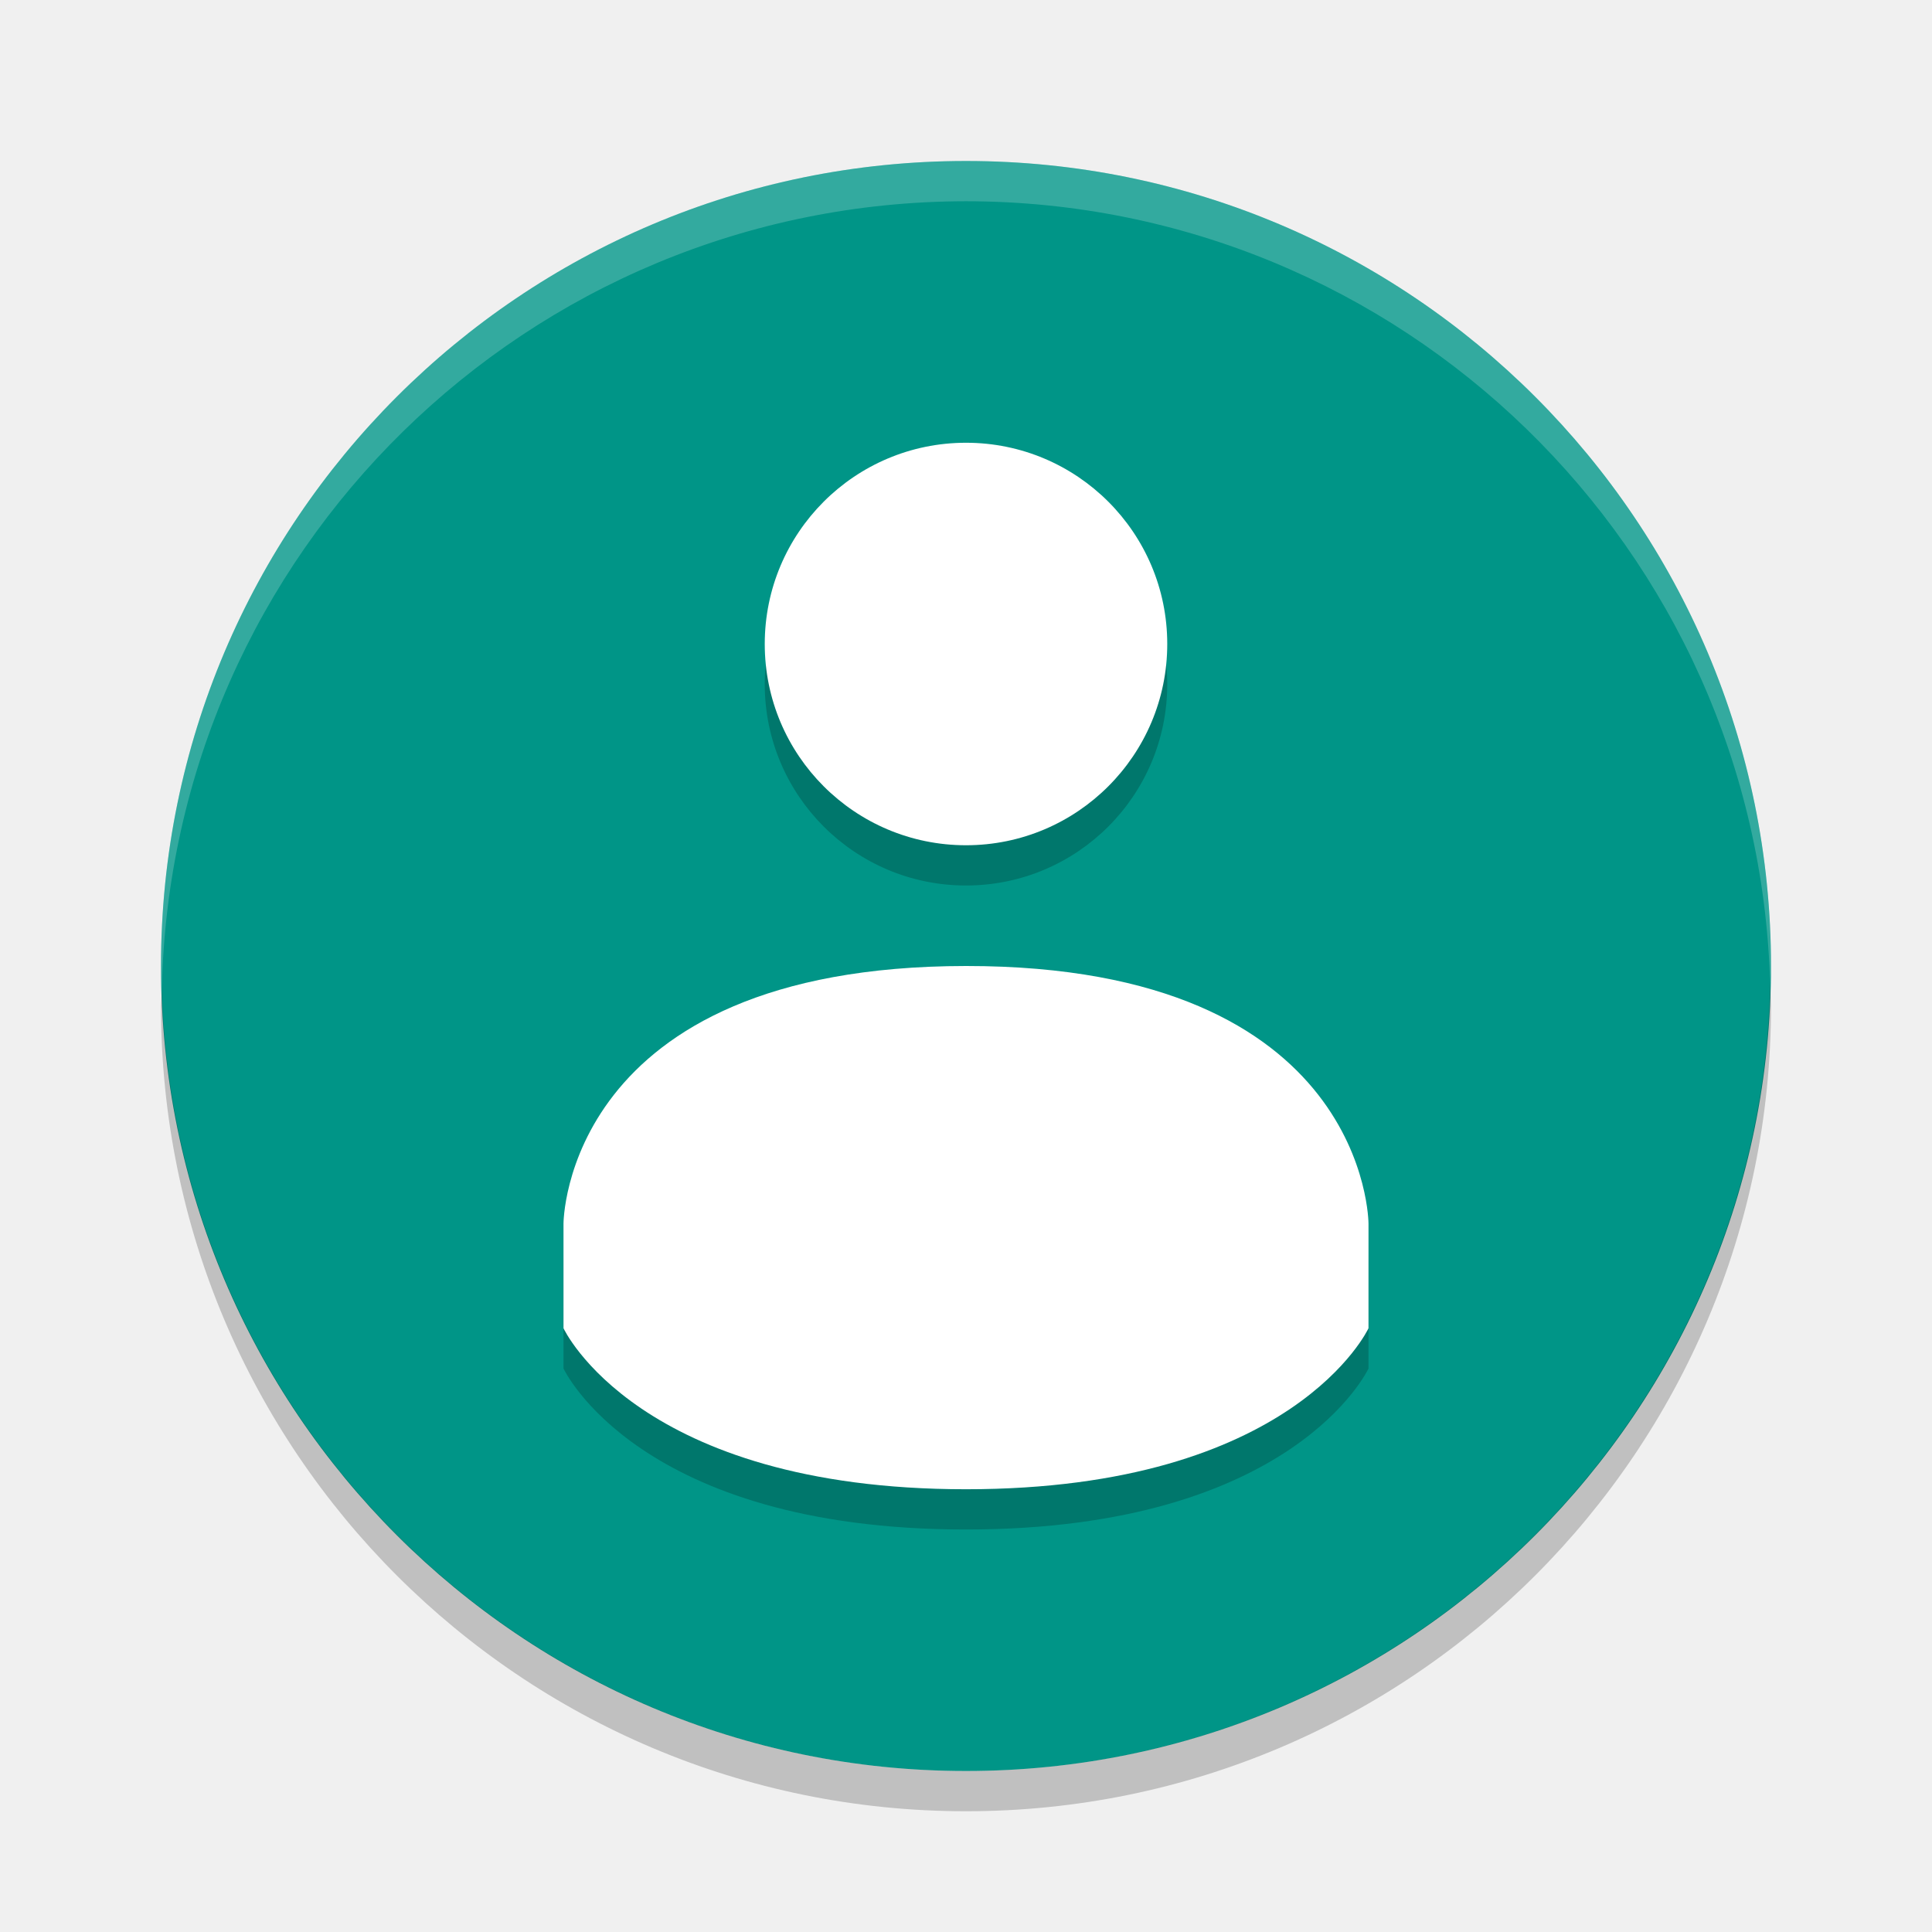
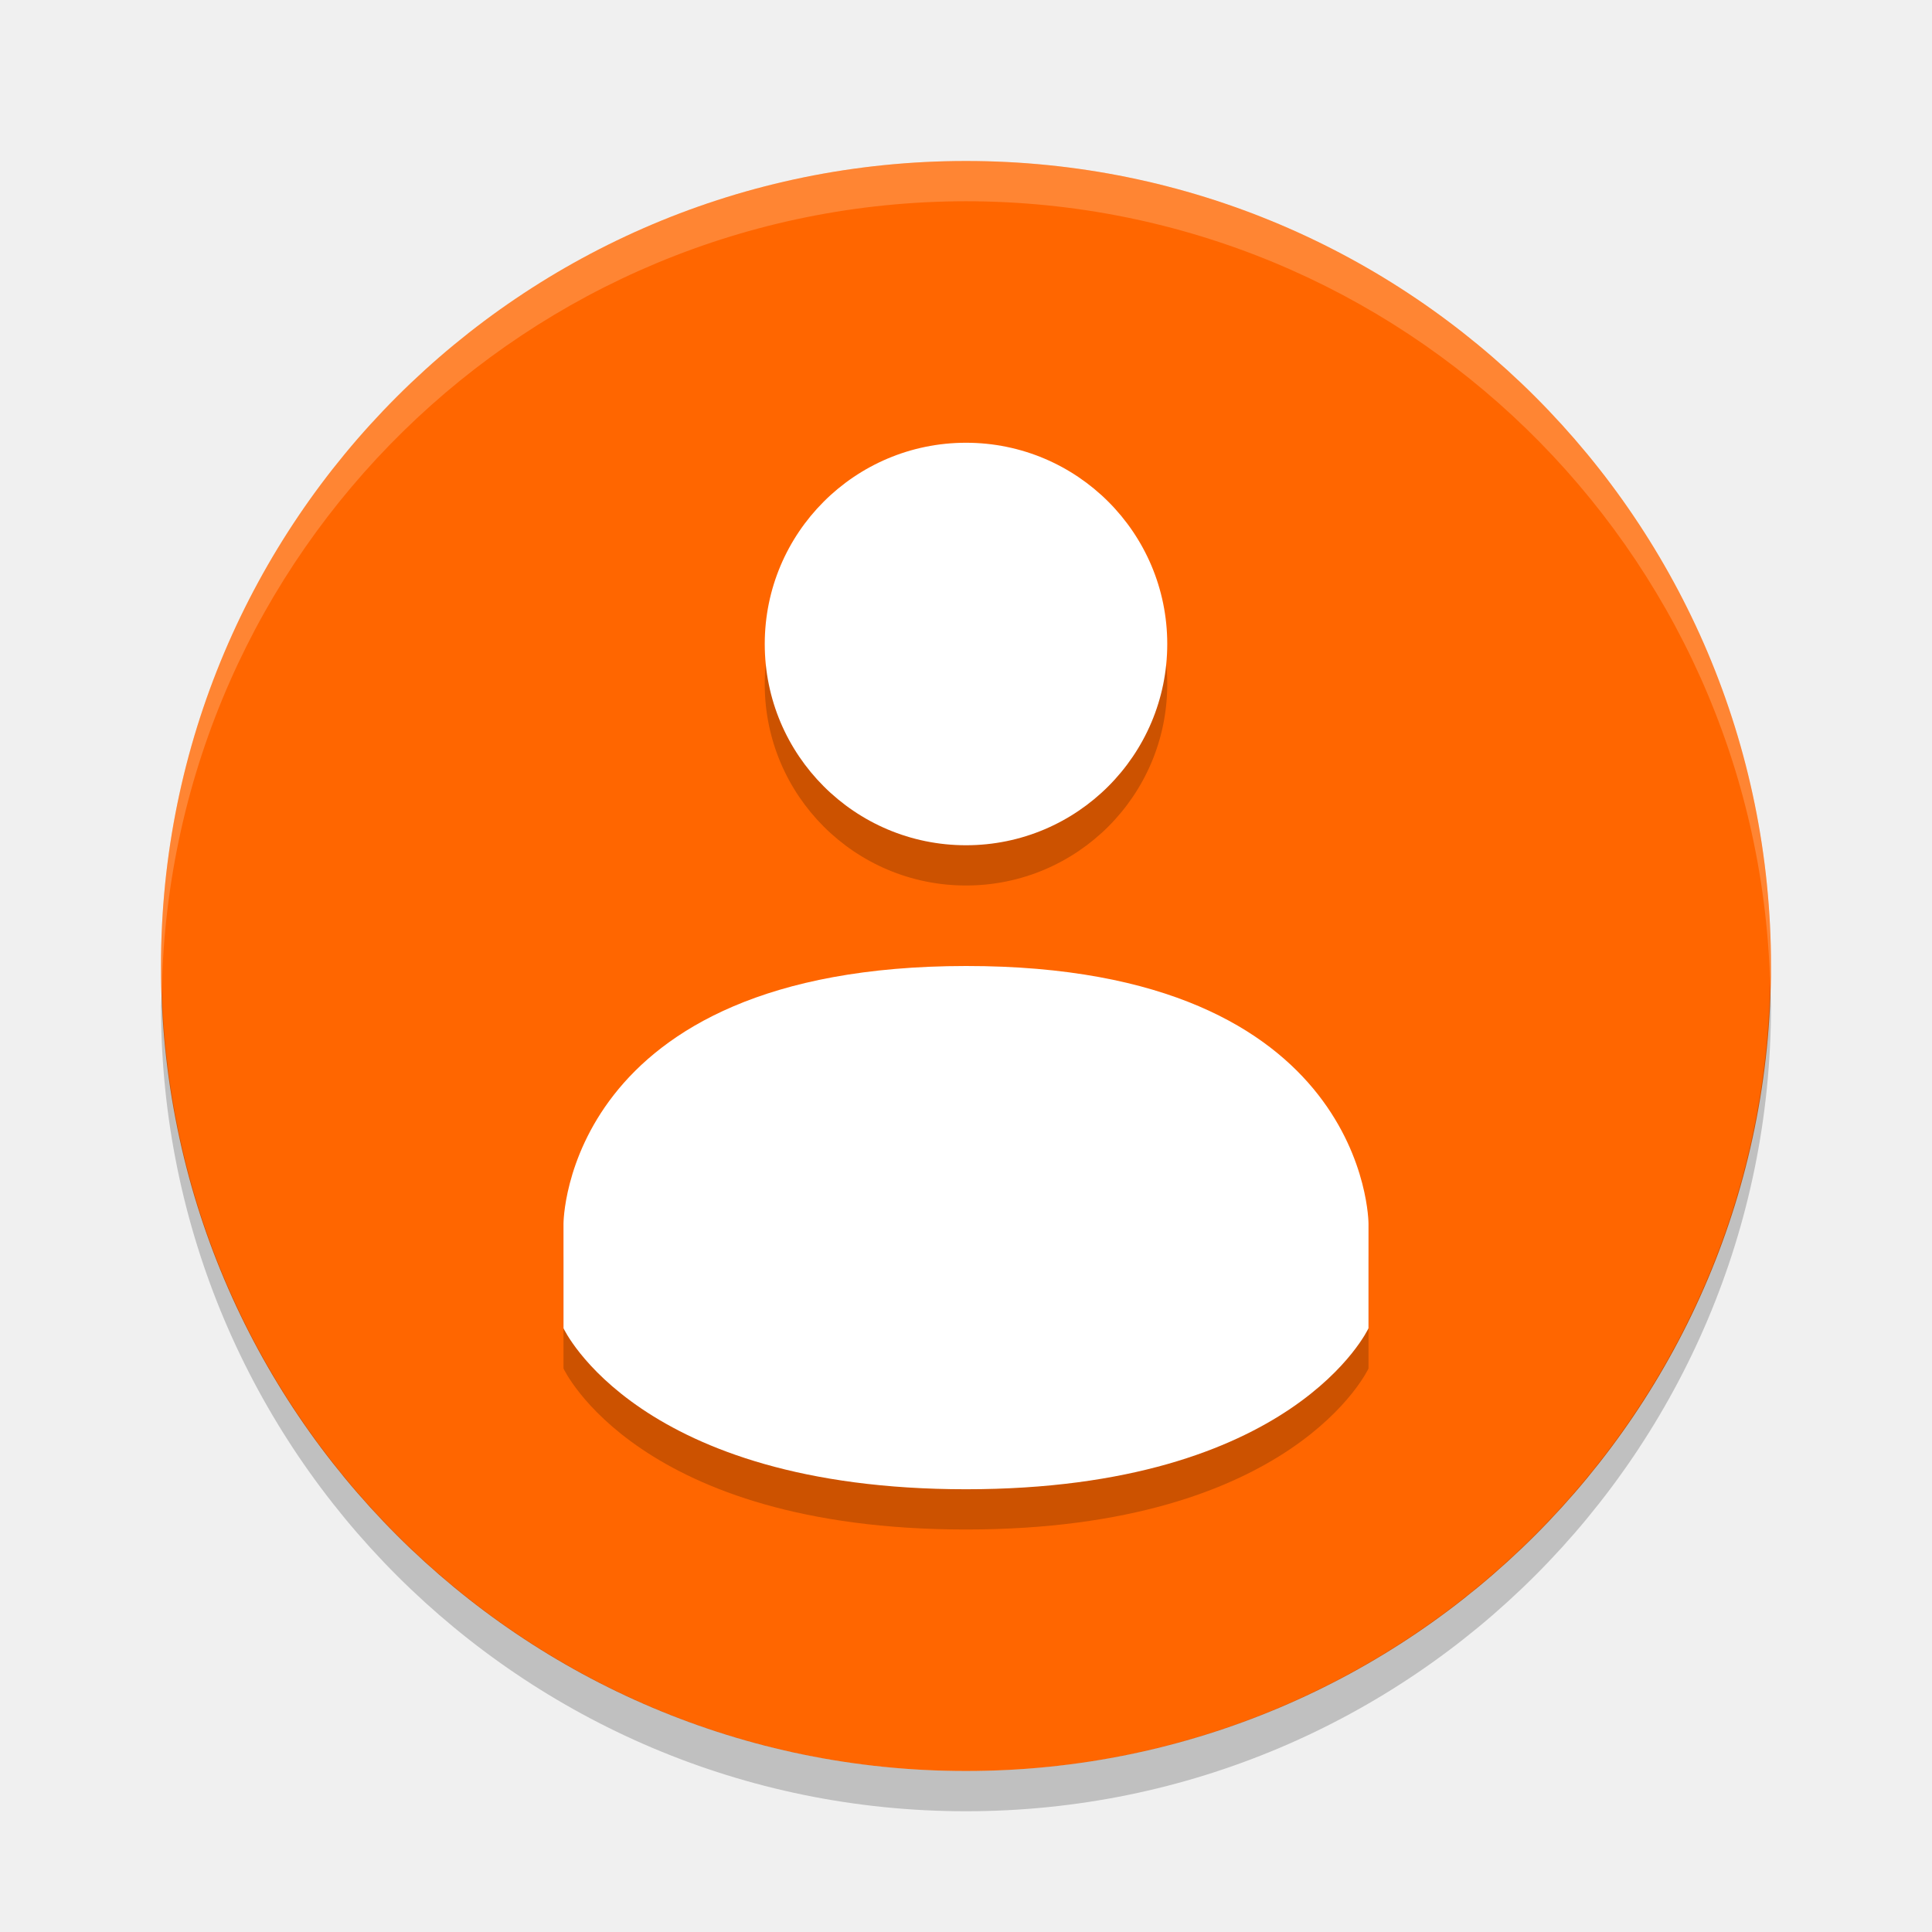
- <svg xmlns="http://www.w3.org/2000/svg" width="48" height="48" version="1">
-   <circle fill="#009587" cx="24" cy="24" r="20" />
-   <path fill="#fff" opacity=".2" d="m24 4a20 20 0 0 0 -20 20 20 20 0 0 0 0.021 0.582 20 20 0 0 1 19.978 -19.582 20 20 0 0 1 19.979 19.418 20 20 0 0 0 0.021 -0.418 20 20 0 0 0 -20 -20z" />
-   <path opacity=".2" d="m43.979 24.418a20 20 0 0 1 -19.979 19.582 20 20 0 0 1 -19.978 -19.418 20 20 0 0 0 -0.022 0.418 20 20 0 0 0 20 20 20 20 0 0 0 20 -20 20 20 0 0 0 -0.021 -0.582z" />
-   <path style="opacity:0.2" d="m 24,12 c -2.762,0 -5,2.239 -5,5 0,2.761 2.238,5 5,5 2.762,0 5,-2.239 5,-5 0,-2.761 -2.238,-5 -5,-5 z m 0,13 c -9.999,0.006 -10,6.4 -10,6.4 V 34 c 0,0 1.846,4 10,4 8.154,0 10,-4 10,-4 v -2.6 c 0,0 0,-6.404 -9.998,-6.4 z" />
-   <path style="fill:#ffffff" d="m 24,11 c -2.762,0 -5,2.239 -5,5 0,2.761 2.238,5 5,5 2.762,0 5,-2.239 5,-5 0,-2.761 -2.238,-5 -5,-5 z m 0,13 c -9.999,0.006 -10,6.4 -10,6.4 V 33 c 0,0 1.846,4 10,4 8.154,0 10,-4 10,-4 v -2.6 c 0,0 0,-6.404 -9.998,-6.4 z" />
+ <svg xmlns="http://www.w3.org/2000/svg" width="48" height="48" version="1" id="svg12">
+   <defs id="defs16" />
+   <circle fill="#009587" cx="24" cy="24" r="20" id="circle2" style="fill:#ff6600" />
+   <path fill="#fff" opacity=".2" d="m24 4a20 20 0 0 0 -20 20 20 20 0 0 0 0.021 0.582 20 20 0 0 1 19.978 -19.582 20 20 0 0 1 19.979 19.418 20 20 0 0 0 0.021 -0.418 20 20 0 0 0 -20 -20z" id="path4" />
+   <path opacity=".2" d="m43.979 24.418a20 20 0 0 1 -19.979 19.582 20 20 0 0 1 -19.978 -19.418 20 20 0 0 0 -0.022 0.418 20 20 0 0 0 20 20 20 20 0 0 0 20 -20 20 20 0 0 0 -0.021 -0.582z" id="path6" />
+   <path style="opacity:0.2" d="m 24,12 c -2.762,0 -5,2.239 -5,5 0,2.761 2.238,5 5,5 2.762,0 5,-2.239 5,-5 0,-2.761 -2.238,-5 -5,-5 z m 0,13 c -9.999,0.006 -10,6.4 -10,6.4 V 34 c 0,0 1.846,4 10,4 8.154,0 10,-4 10,-4 v -2.6 c 0,0 0,-6.404 -9.998,-6.4 z" id="path8" />
+   <path style="fill:#ffffff" d="m 24,11 c -2.762,0 -5,2.239 -5,5 0,2.761 2.238,5 5,5 2.762,0 5,-2.239 5,-5 0,-2.761 -2.238,-5 -5,-5 z m 0,13 c -9.999,0.006 -10,6.4 -10,6.4 V 33 c 0,0 1.846,4 10,4 8.154,0 10,-4 10,-4 v -2.6 c 0,0 0,-6.404 -9.998,-6.4 z" id="path10" />
</svg>
